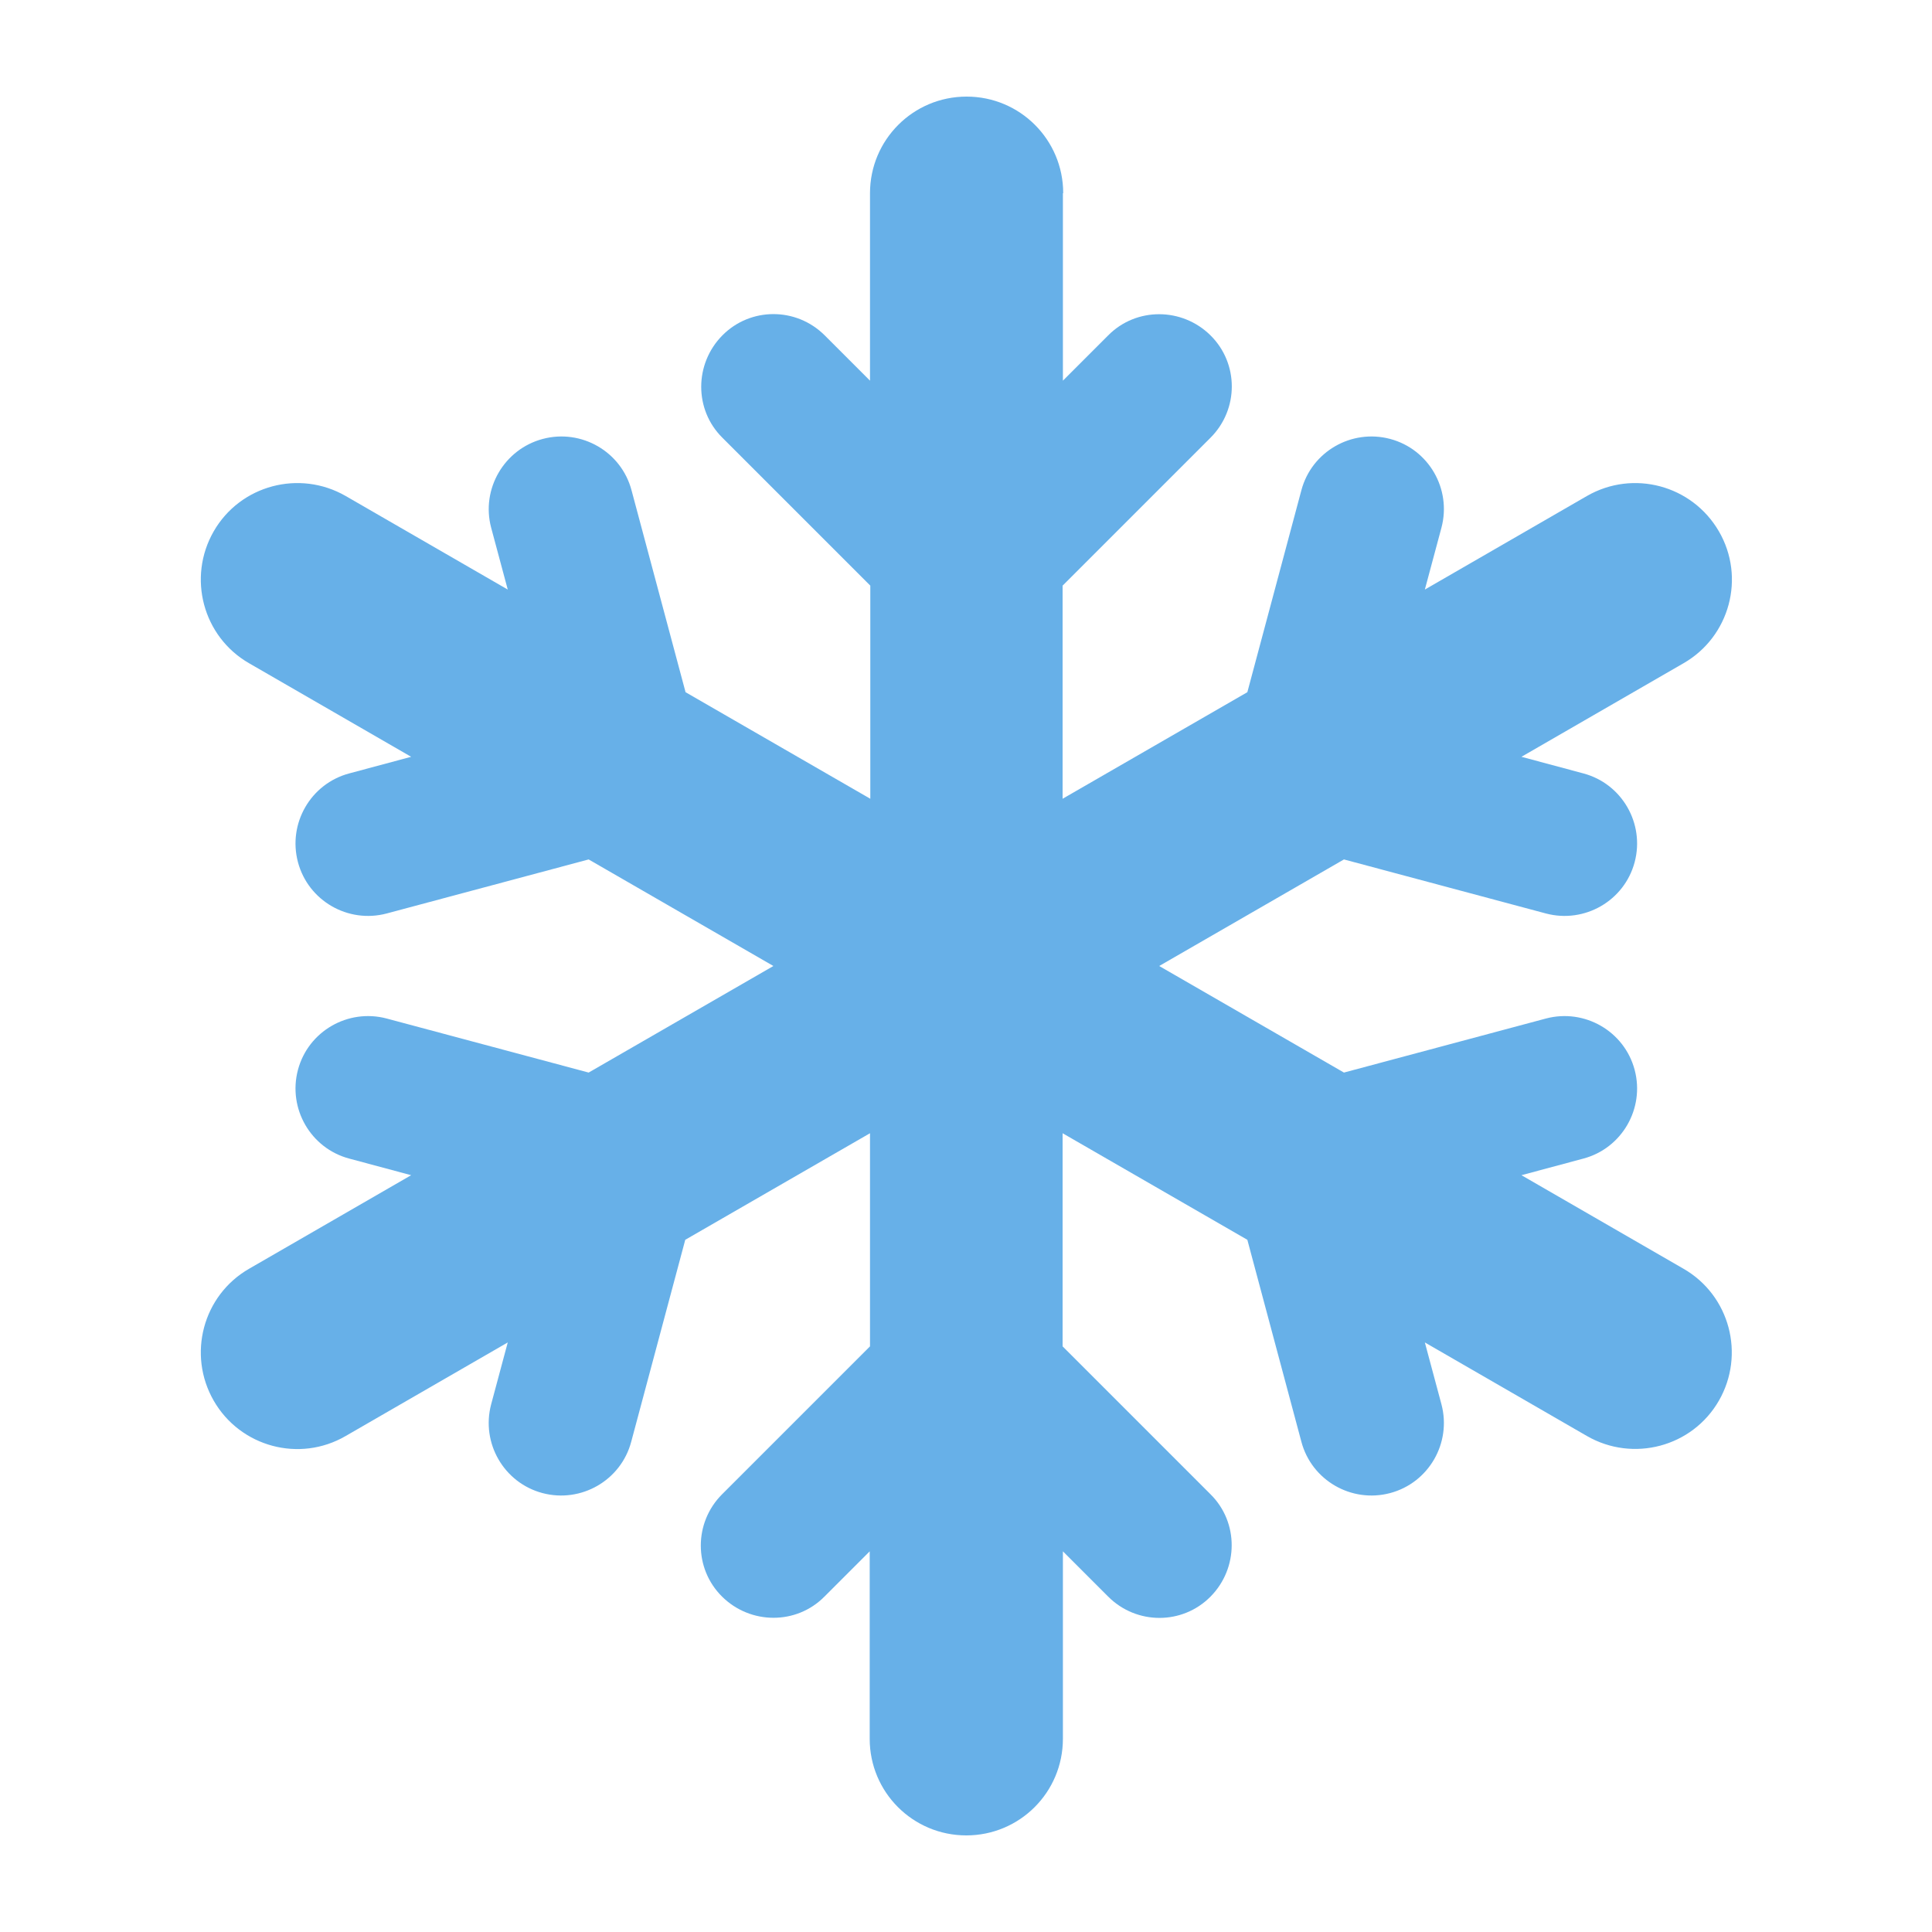
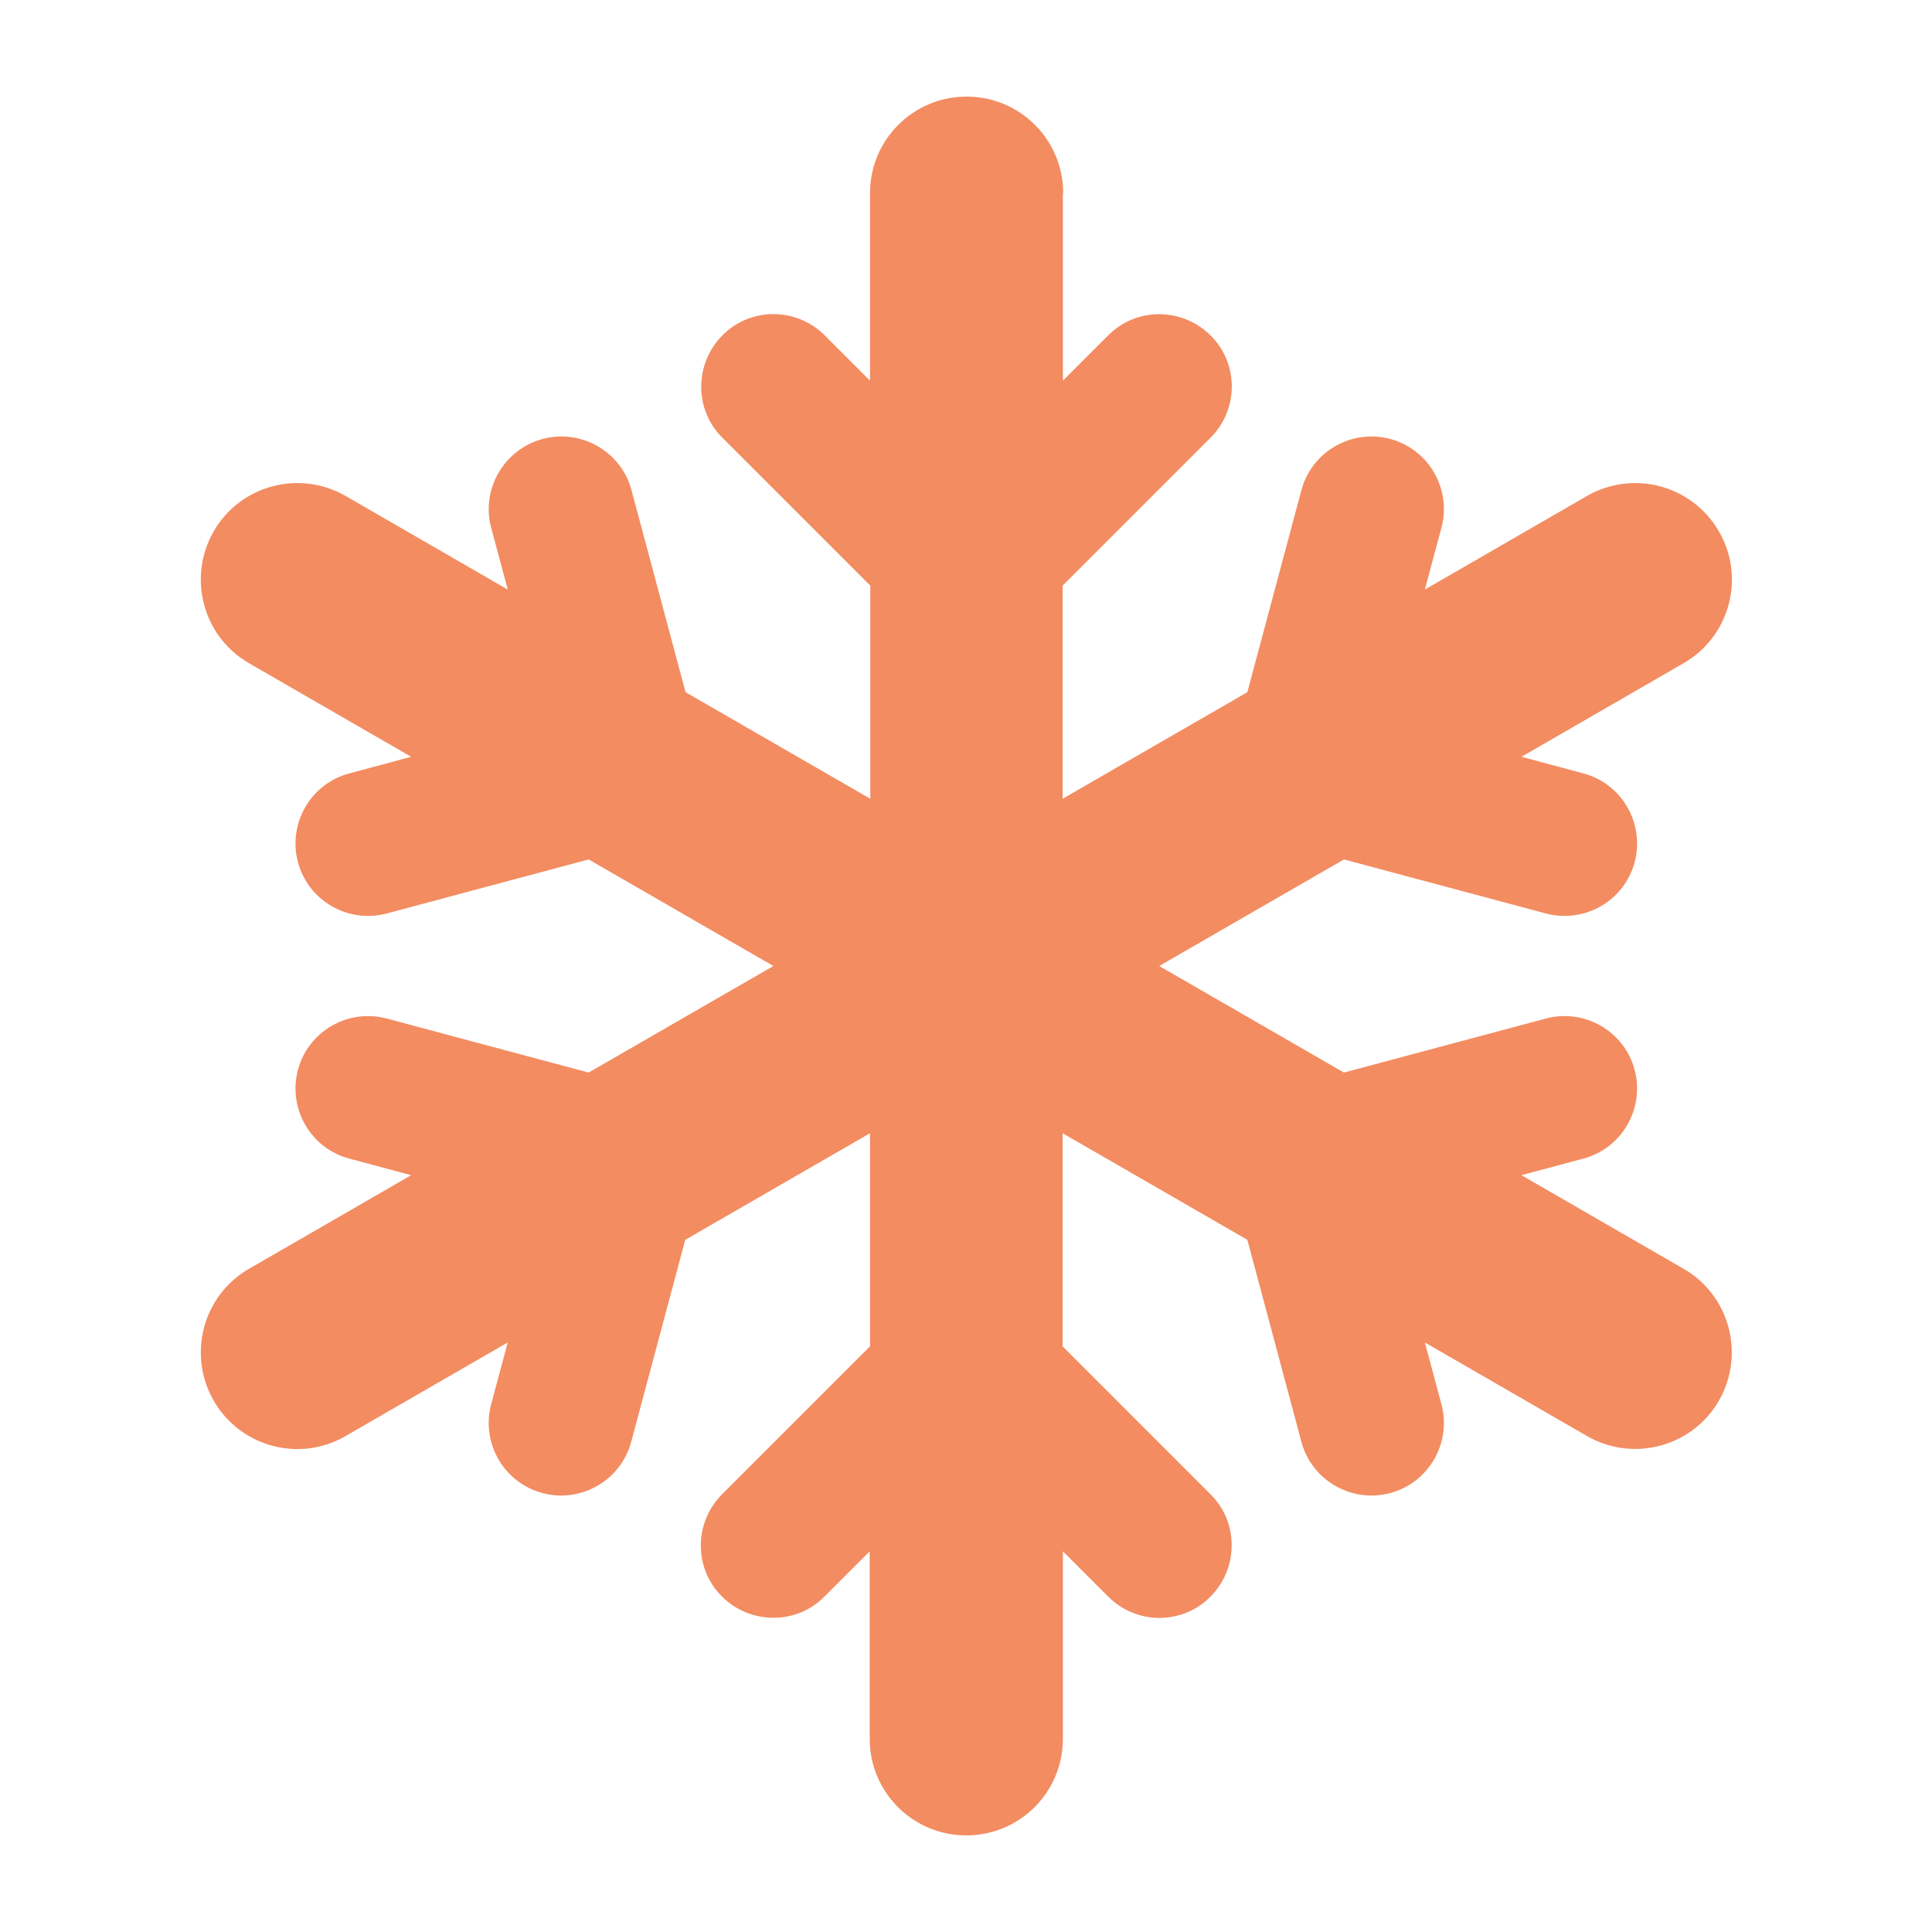
<svg xmlns="http://www.w3.org/2000/svg" viewBox="0 0 640 640">
-   <path fill="#67b0e8" d="M352.2 64C352.2 46.3 337.9 32 320.2 32C302.5 32 288.2 46.3 288.2 64L288.2 126.1L273.2 111.1C263.8 101.7 248.6 101.7 239.3 111.1C230 120.5 229.9 135.7 239.3 145L288.3 194L288.3 264.6L227.1 229.3L209.2 162.4C205.8 149.6 192.6 142 179.8 145.4C167 148.8 159.3 162 162.7 174.8L168.2 195.3L114.5 164.3C99.2 155.5 79.6 160.7 70.8 176C62 191.3 67.2 210.9 82.5 219.7L136.2 250.7L115.7 256.2C102.9 259.6 95.3 272.8 98.7 285.6C102.1 298.4 115.3 306 128.1 302.6L195 284.7L256.2 320L195 355.3L128.1 337.4C115.3 334 102.1 341.6 98.7 354.4C95.3 367.2 102.9 380.4 115.7 383.8L136.2 389.3L82.5 420.3C67.2 429.1 62 448.7 70.8 464C79.6 479.3 99.2 484.6 114.5 475.7L168.2 444.7L162.7 465.2C159.3 478 166.9 491.2 179.7 494.6C192.5 498 205.7 490.4 209.1 477.6L227 410.7L288.2 375.4L288.2 446L239.2 495C229.8 504.4 229.8 519.6 239.2 528.9C248.6 538.2 263.8 538.3 273.1 528.9L288.1 513.9L288.1 576C288.1 593.7 302.4 608 320.1 608C337.8 608 352.1 593.7 352.1 576L352.1 513.9L367.1 528.9C376.5 538.3 391.7 538.3 401 528.9C410.3 519.5 410.4 504.3 401 495L352 446L352 375.4L413.2 410.7L431.1 477.6C434.5 490.4 447.7 498 460.5 494.6C473.3 491.2 480.9 478 477.5 465.2L472 444.7L525.7 475.7C541 484.5 560.6 479.3 569.4 464C578.2 448.7 573 429.1 557.7 420.3L504 389.3L524.5 383.8C537.3 380.4 544.9 367.2 541.5 354.4C538.1 341.6 524.9 334 512.1 337.4L445.2 355.3L384 320L445.2 284.7L512.1 302.6C524.9 306 538.1 298.4 541.5 285.6C544.9 272.8 537.3 259.6 524.5 256.2L504 250.7L557.7 219.7C573 210.9 578.3 191.3 569.4 176C560.5 160.7 541 155.5 525.7 164.3L472 195.3L477.5 174.8C480.9 162 473.3 148.8 460.5 145.4C447.7 142 434.5 149.6 431.1 162.4L413.2 229.3L352 264.6L352 194L401 145C410.4 135.6 410.4 120.4 401 111.1C391.6 101.8 376.4 101.7 367.1 111.1L352.1 126.1L352.1 64z" />
+   <path fill="#f38c61" d="M352.2 64C352.2 46.3 337.9 32 320.2 32C302.5 32 288.2 46.3 288.2 64L288.2 126.1L273.2 111.1C263.8 101.7 248.6 101.7 239.3 111.1C230 120.5 229.9 135.7 239.3 145L288.3 194L288.3 264.6L227.1 229.3L209.2 162.4C205.8 149.6 192.6 142 179.8 145.4C167 148.8 159.3 162 162.7 174.8L168.2 195.3L114.5 164.3C99.2 155.5 79.6 160.7 70.8 176C62 191.3 67.2 210.9 82.5 219.7L136.2 250.7L115.7 256.2C102.9 259.6 95.3 272.8 98.7 285.6C102.1 298.4 115.3 306 128.1 302.6L195 284.7L256.2 320L195 355.3L128.1 337.4C115.3 334 102.1 341.6 98.7 354.4C95.3 367.2 102.9 380.4 115.7 383.8L136.2 389.3L82.5 420.3C67.2 429.1 62 448.7 70.8 464C79.6 479.3 99.2 484.6 114.5 475.7L168.2 444.7L162.7 465.2C159.3 478 166.9 491.2 179.7 494.6C192.5 498 205.7 490.4 209.1 477.6L227 410.7L288.2 375.4L288.2 446L239.2 495C229.8 504.4 229.8 519.6 239.2 528.9C248.6 538.2 263.8 538.3 273.1 528.9L288.1 513.9L288.1 576C288.1 593.7 302.4 608 320.1 608C337.8 608 352.1 593.7 352.1 576L352.1 513.9L367.1 528.9C376.5 538.3 391.7 538.3 401 528.9C410.3 519.5 410.4 504.3 401 495L352 446L352 375.4L413.2 410.7L431.1 477.6C434.5 490.4 447.7 498 460.5 494.6C473.3 491.2 480.9 478 477.5 465.2L472 444.7L525.7 475.7C541 484.5 560.6 479.3 569.4 464C578.2 448.7 573 429.1 557.7 420.3L504 389.3L524.5 383.8C537.3 380.4 544.9 367.2 541.5 354.4C538.1 341.6 524.9 334 512.1 337.4L445.2 355.3L384 320L445.2 284.7L512.1 302.6C524.9 306 538.1 298.4 541.5 285.6C544.9 272.8 537.3 259.6 524.5 256.2L504 250.7L557.7 219.7C573 210.9 578.3 191.3 569.4 176C560.5 160.7 541 155.5 525.7 164.3L472 195.3L477.5 174.8C480.9 162 473.3 148.8 460.5 145.4C447.7 142 434.5 149.6 431.1 162.4L413.2 229.3L352 264.6L352 194L401 145C410.4 135.6 410.4 120.4 401 111.1C391.6 101.8 376.4 101.7 367.1 111.1L352.1 126.1L352.1 64z" />
</svg>
